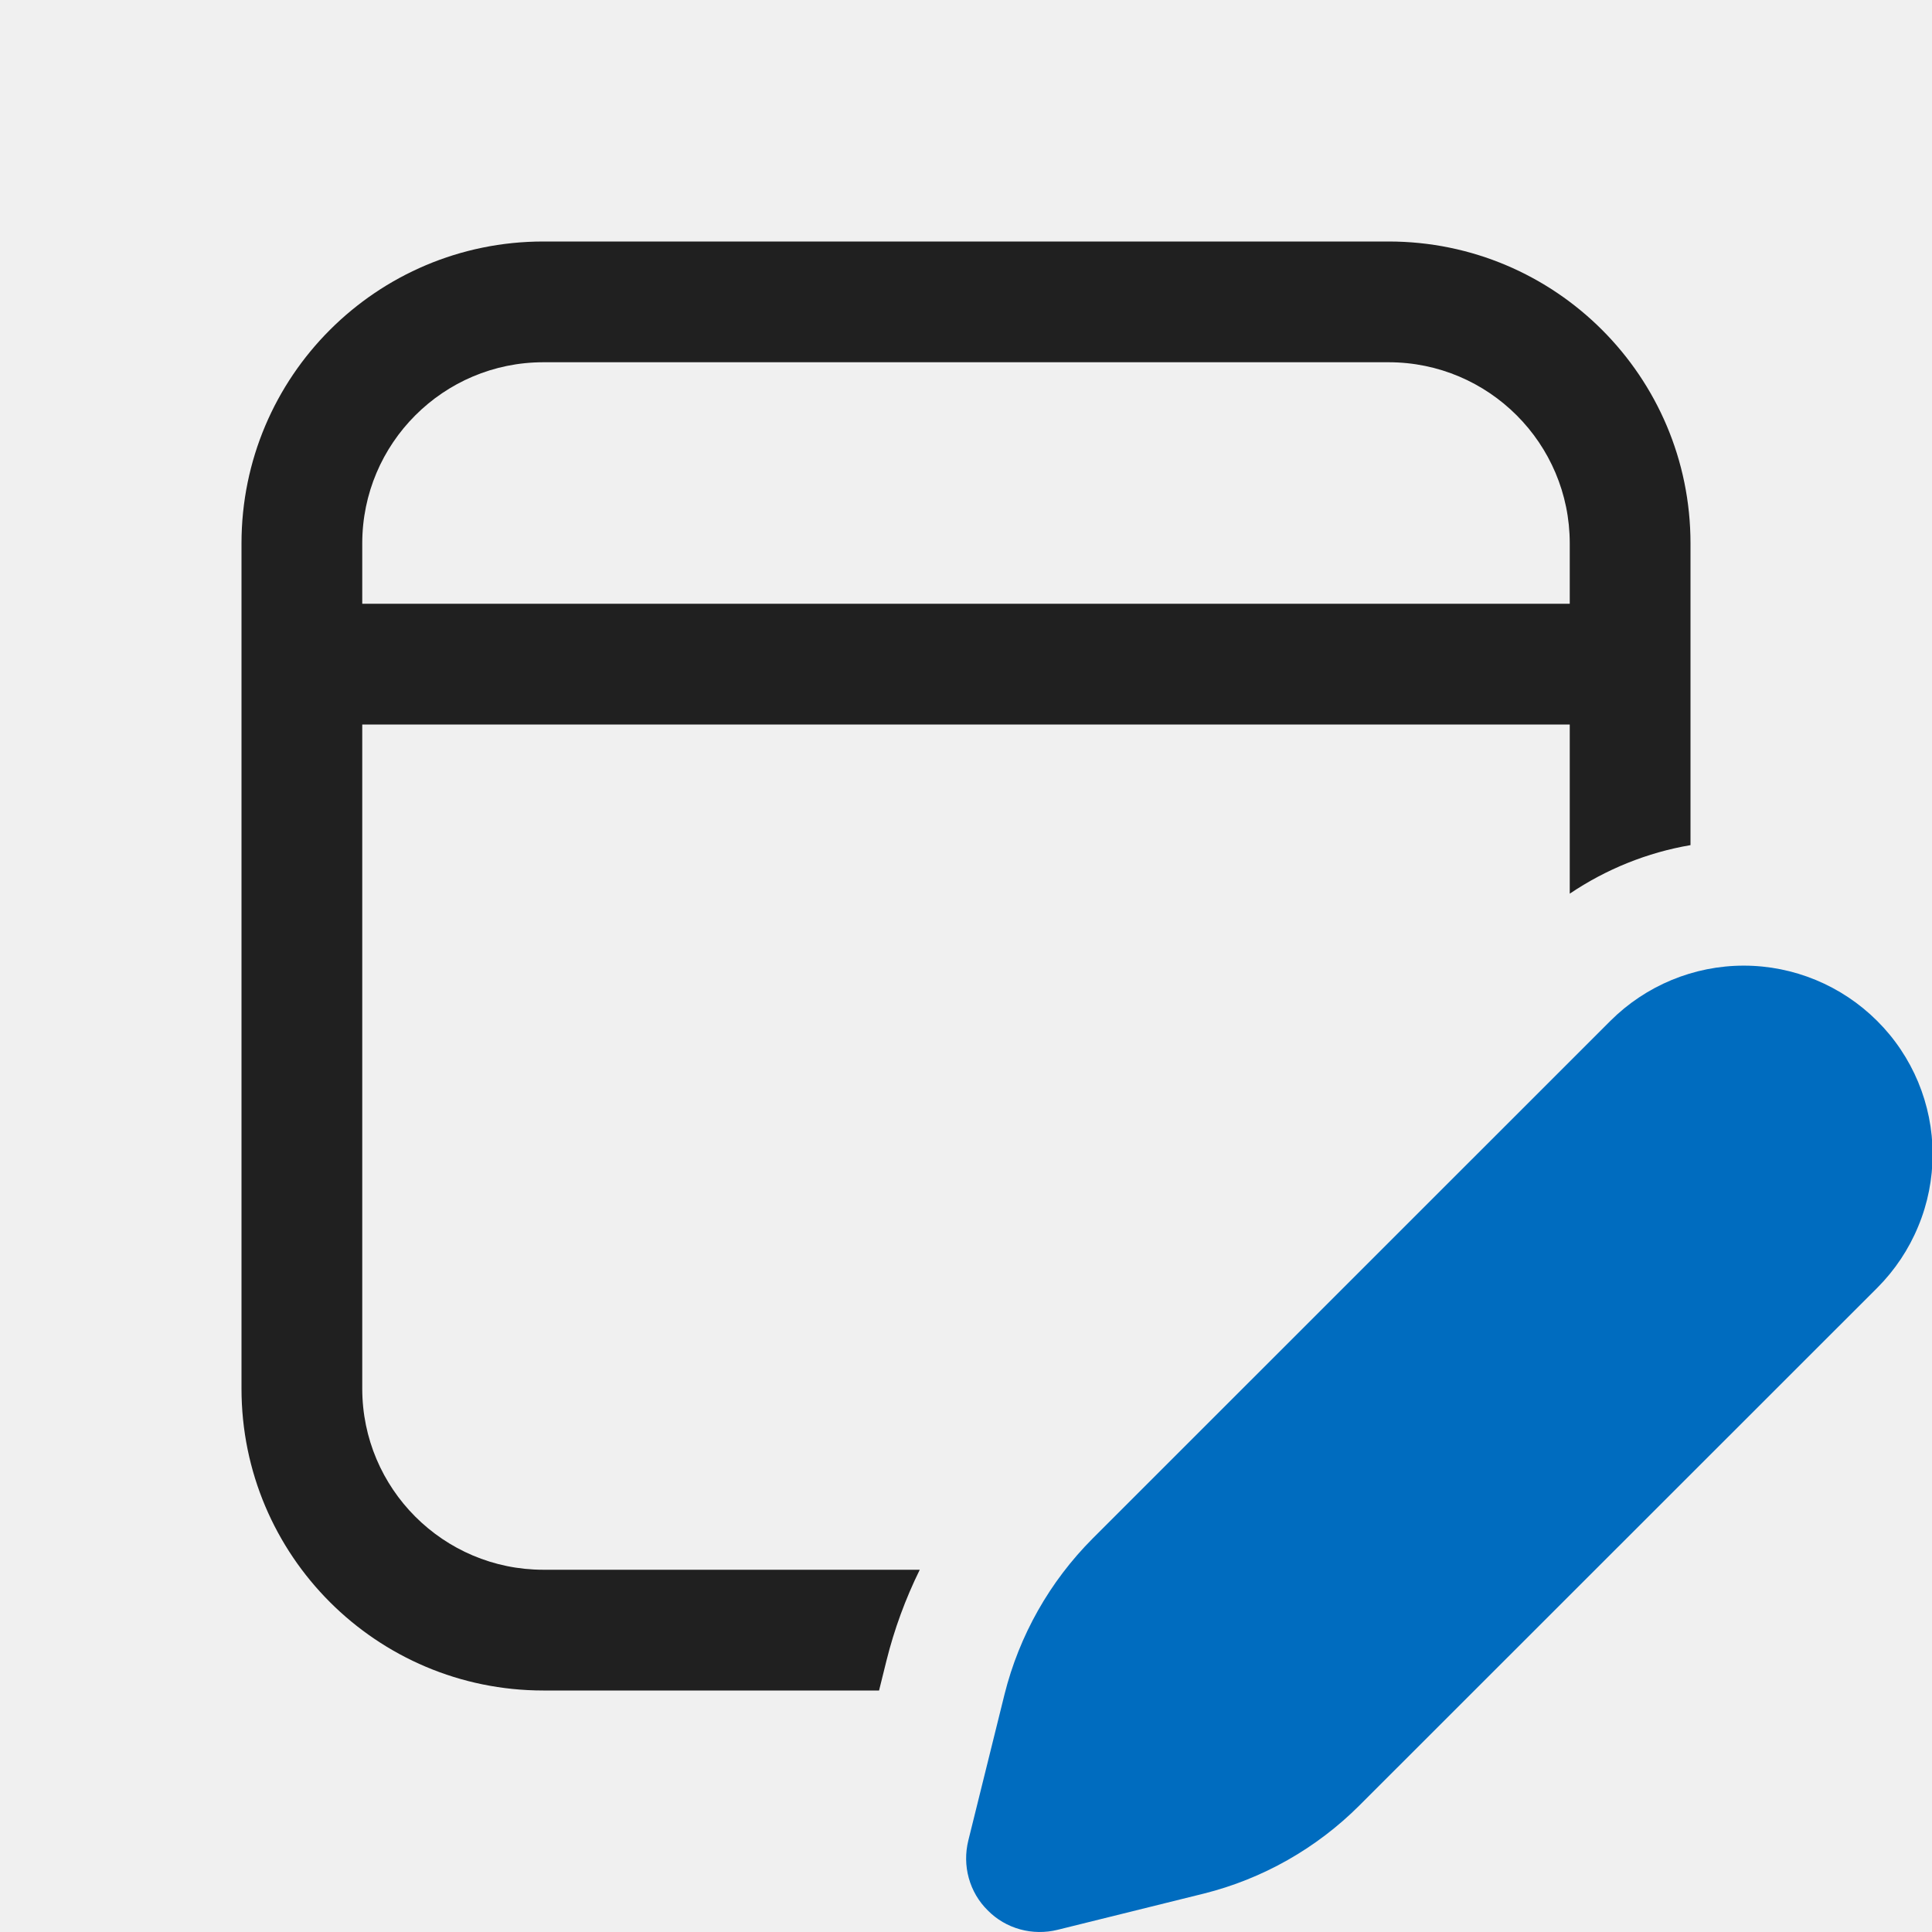
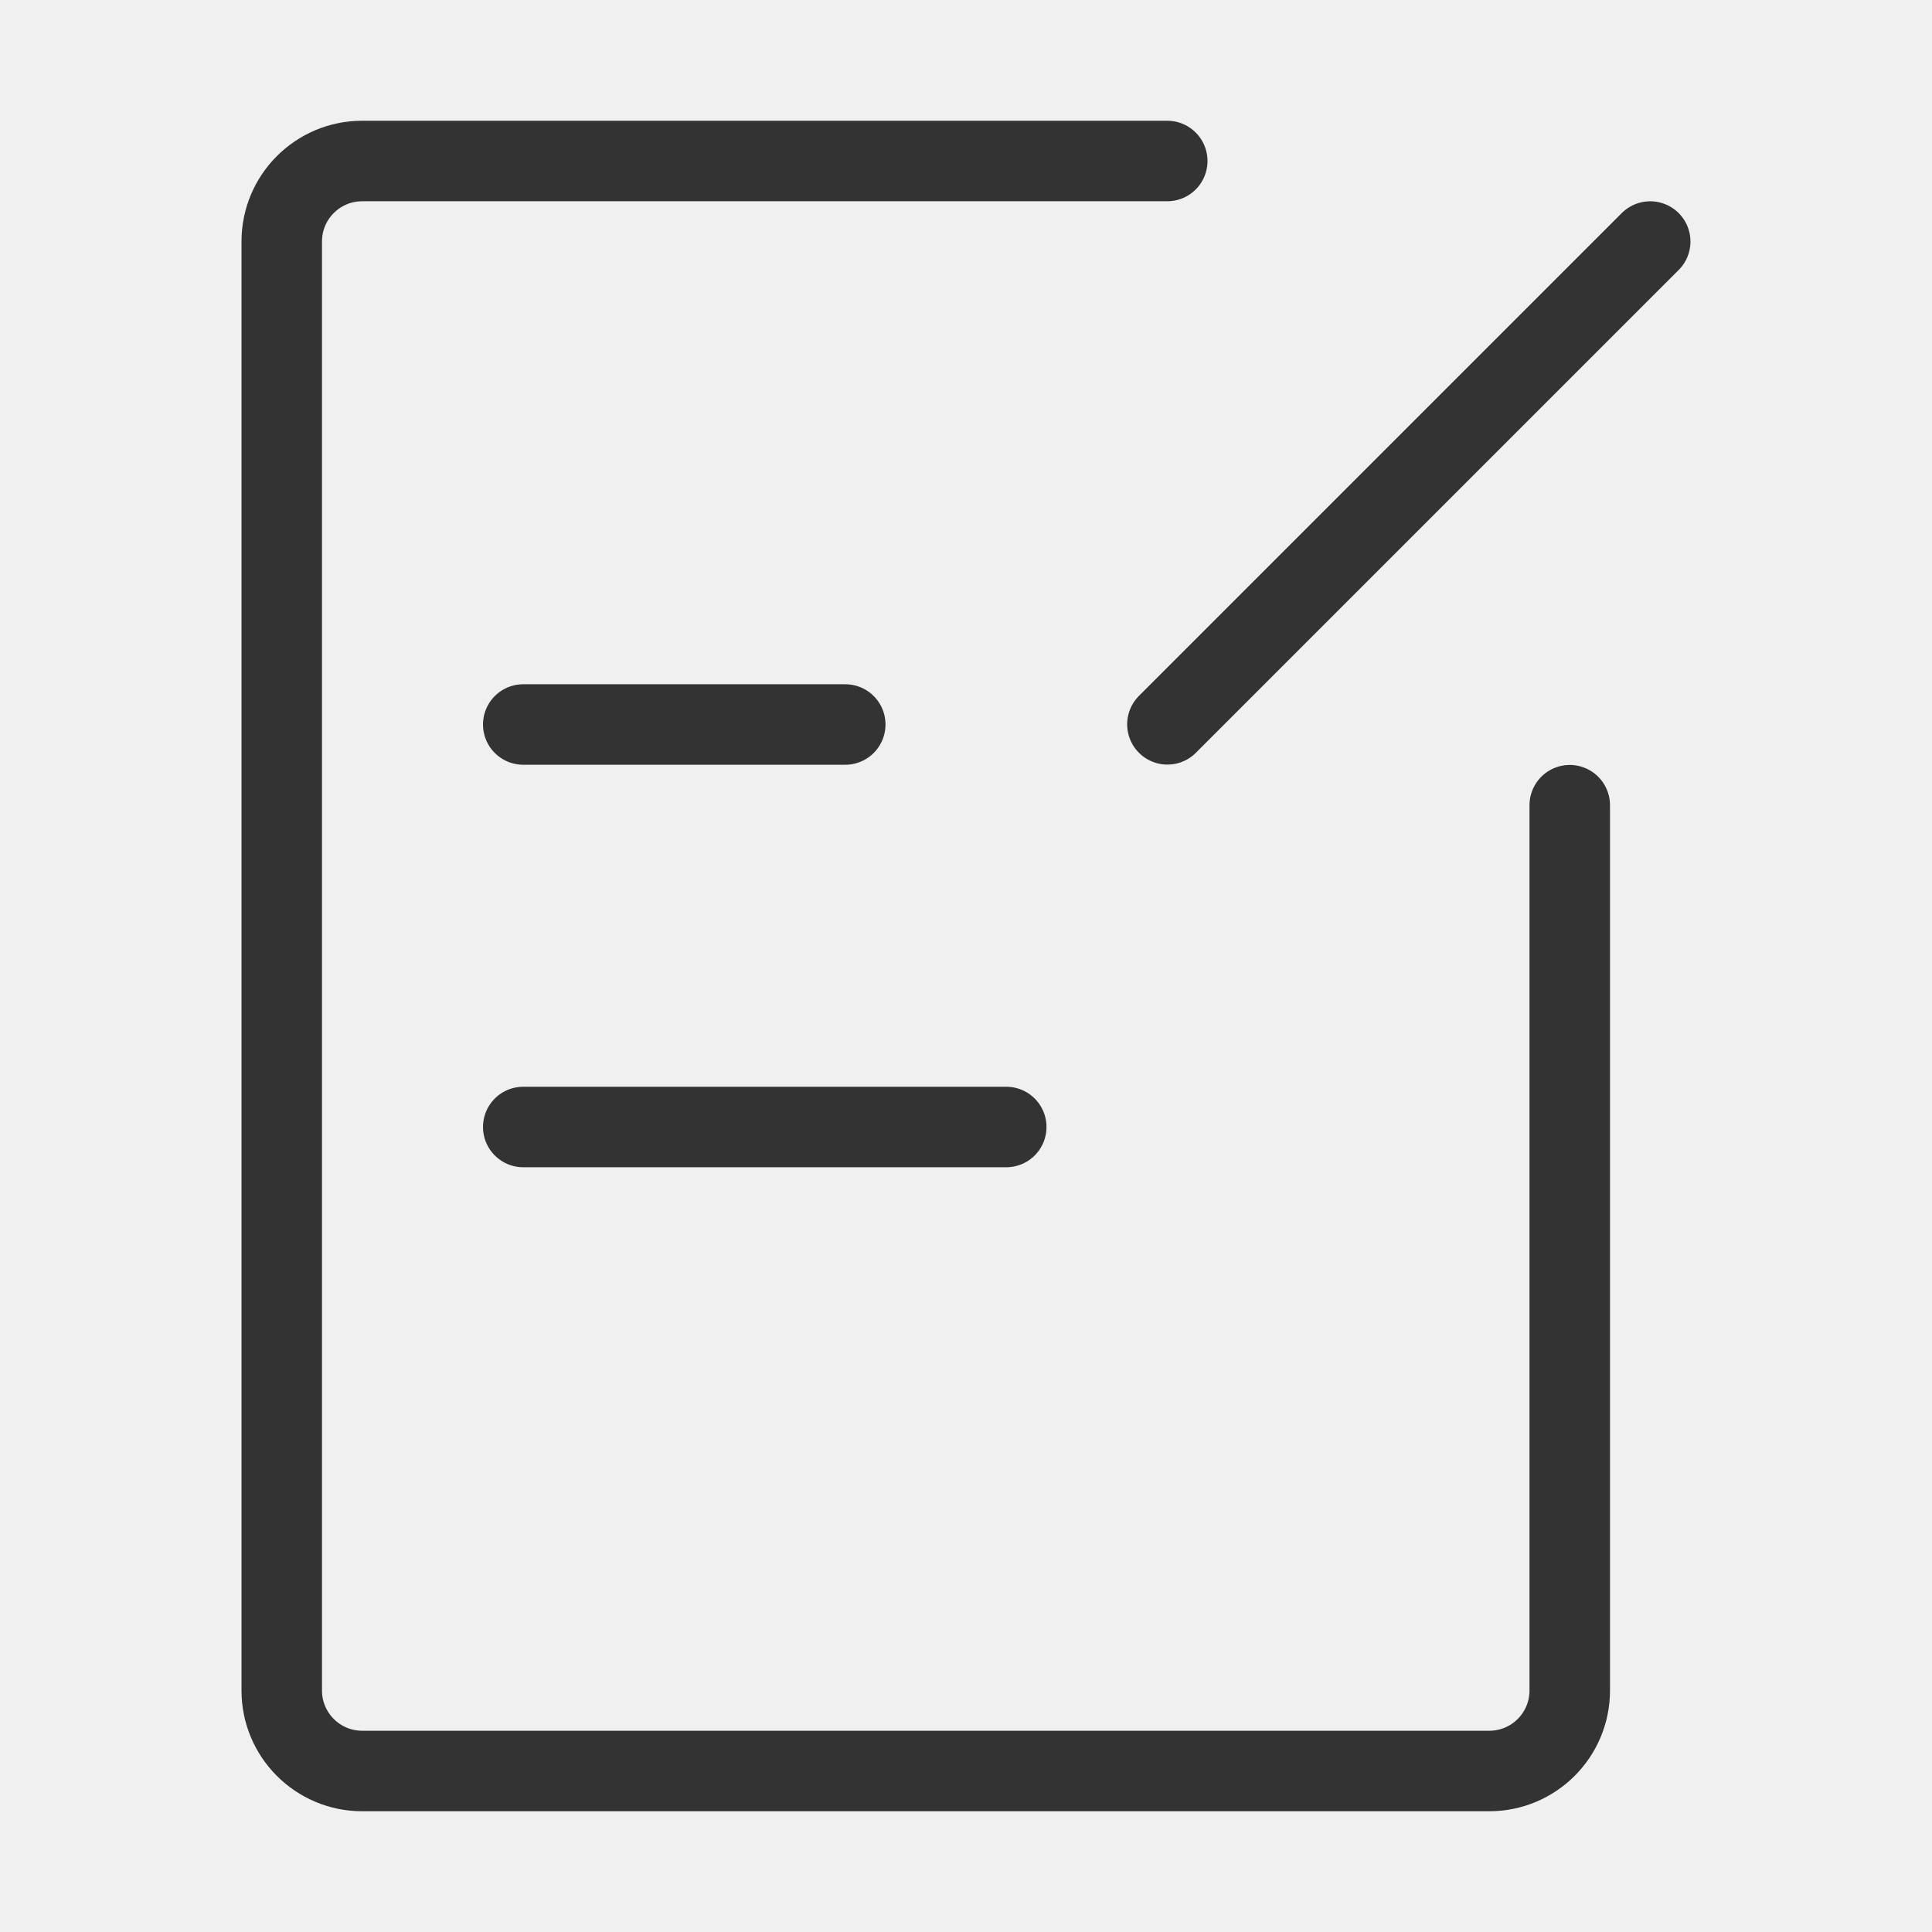
- <svg xmlns="http://www.w3.org/2000/svg" width="16" height="16" viewBox="0 0 16 16" fill="none">
-   <g clip-path="url(#clip0_7201_62703)">
-     <path fill-rule="evenodd" clip-rule="evenodd" d="M2 4.5C2 3.119 3.119 2 4.5 2H11.5C12.881 2 14 3.119 14 4.5V6.999C13.642 7.06 13.301 7.198 13 7.401V6H3V11.5C3 12.328 3.672 13 4.5 13H7.617C7.499 13.24 7.406 13.492 7.341 13.754L7.28 14H4.5C3.119 14 2 12.881 2 11.5V4.5ZM3 5H13V4.5C13 3.672 12.328 3 11.5 3H4.5C3.672 3 3 3.672 3 4.5V5Z" fill="#202020" />
-     <path d="M15.545 8.454C15.252 8.162 14.855 7.997 14.441 7.997C14.027 7.997 13.63 8.162 13.337 8.454L9.049 12.741C8.693 13.098 8.441 13.544 8.319 14.032L8.019 15.243C7.994 15.345 7.995 15.452 8.023 15.553C8.051 15.655 8.105 15.747 8.18 15.821C8.254 15.896 8.346 15.95 8.448 15.978C8.549 16.006 8.656 16.007 8.758 15.982L9.969 15.682C10.457 15.56 10.903 15.307 11.259 14.951L15.548 10.664C15.693 10.518 15.808 10.346 15.886 10.156C15.965 9.967 16.005 9.763 16.005 9.558C16.005 9.353 15.964 9.15 15.885 8.96C15.806 8.771 15.691 8.599 15.545 8.454V8.454Z" fill="#006CBF" />
-   </g>
-   <defs>
-     <clipPath id="clip0_7201_62703">
-       <rect width="16" height="16" fill="white" />
-     </clipPath>
-   </defs>
+ <svg xmlns="http://www.w3.org/2000/svg" width="16" height="16" viewBox="0 0 48 48" fill="none">
+   <path d="M29 4H9C7.895 4 7 4.895 7 6V42C7 43.105 7.895 44 9 44H37C38.105 44 39 43.105 39 42V20.005" stroke="#333" stroke-width="2" stroke-linecap="round" stroke-linejoin="round" />
+   <path d="M13 18H21" stroke="#333" stroke-width="2" stroke-linecap="round" />
+   <path d="M13 28H25" stroke="#333" stroke-width="2" stroke-linecap="round" />
+   <path d="M40.999 6.001L29.004 17.996" stroke="#333" stroke-width="2" stroke-linecap="round" stroke-linejoin="round" />
</svg>
